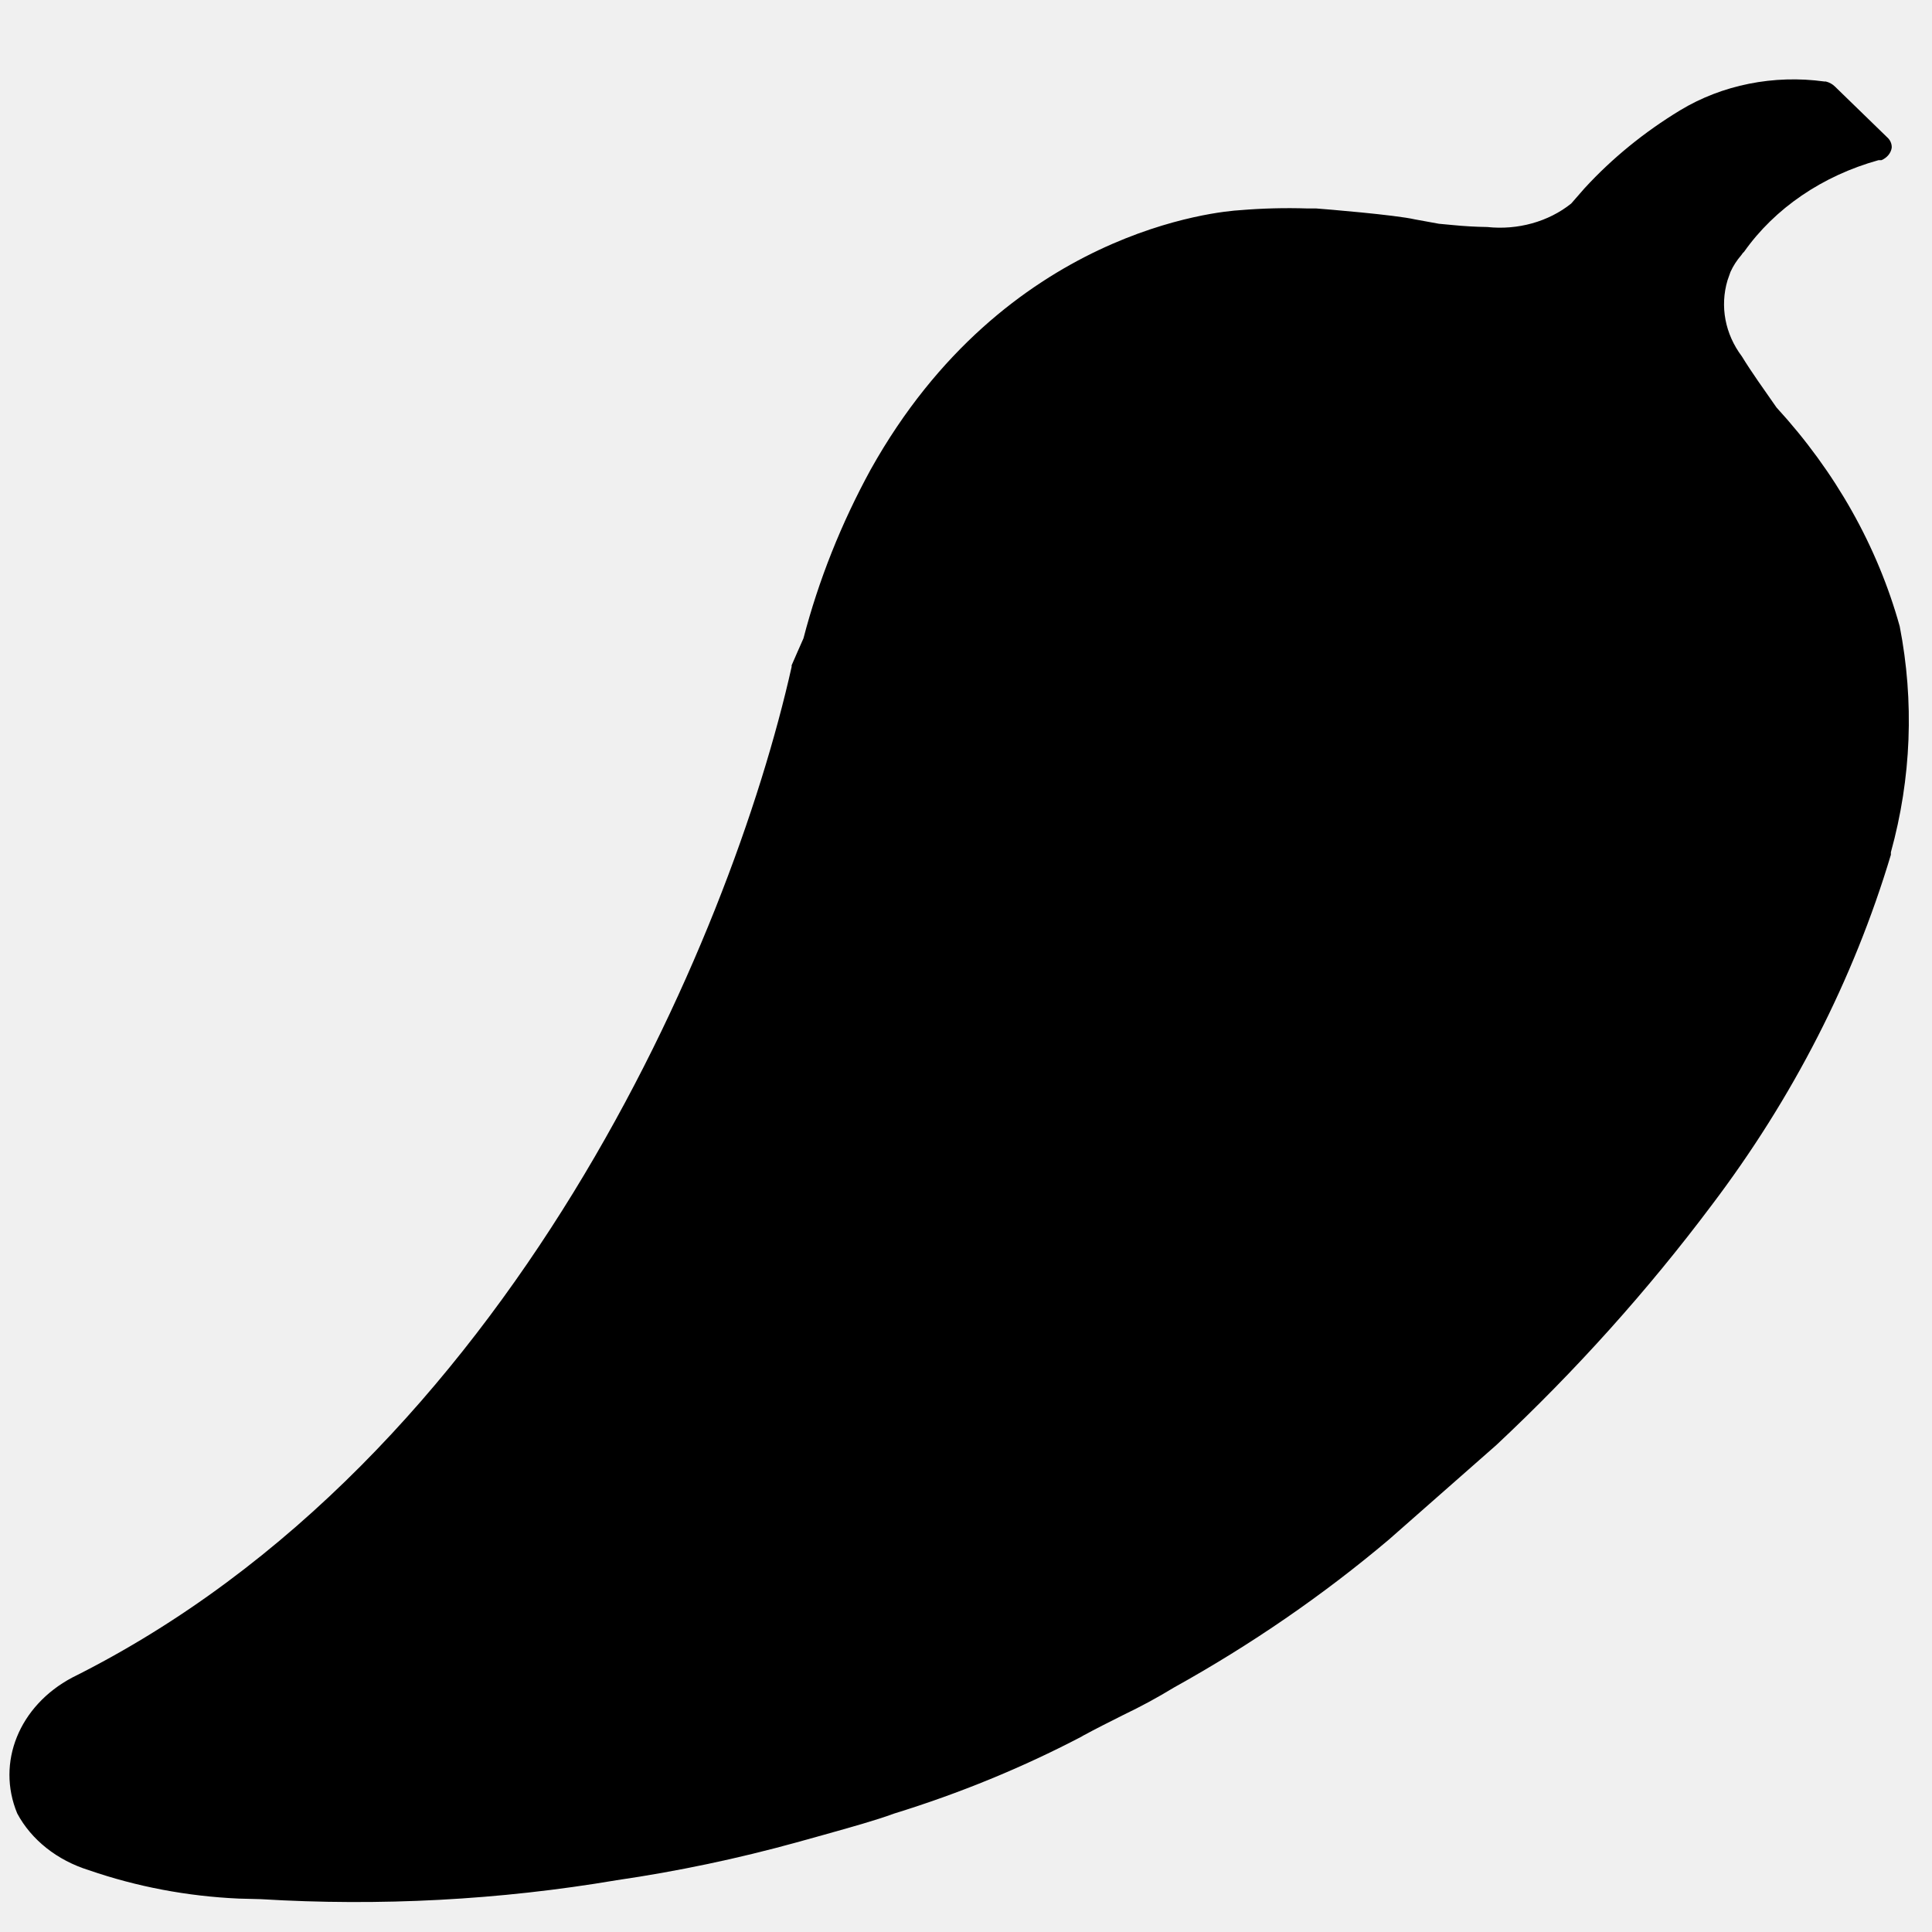
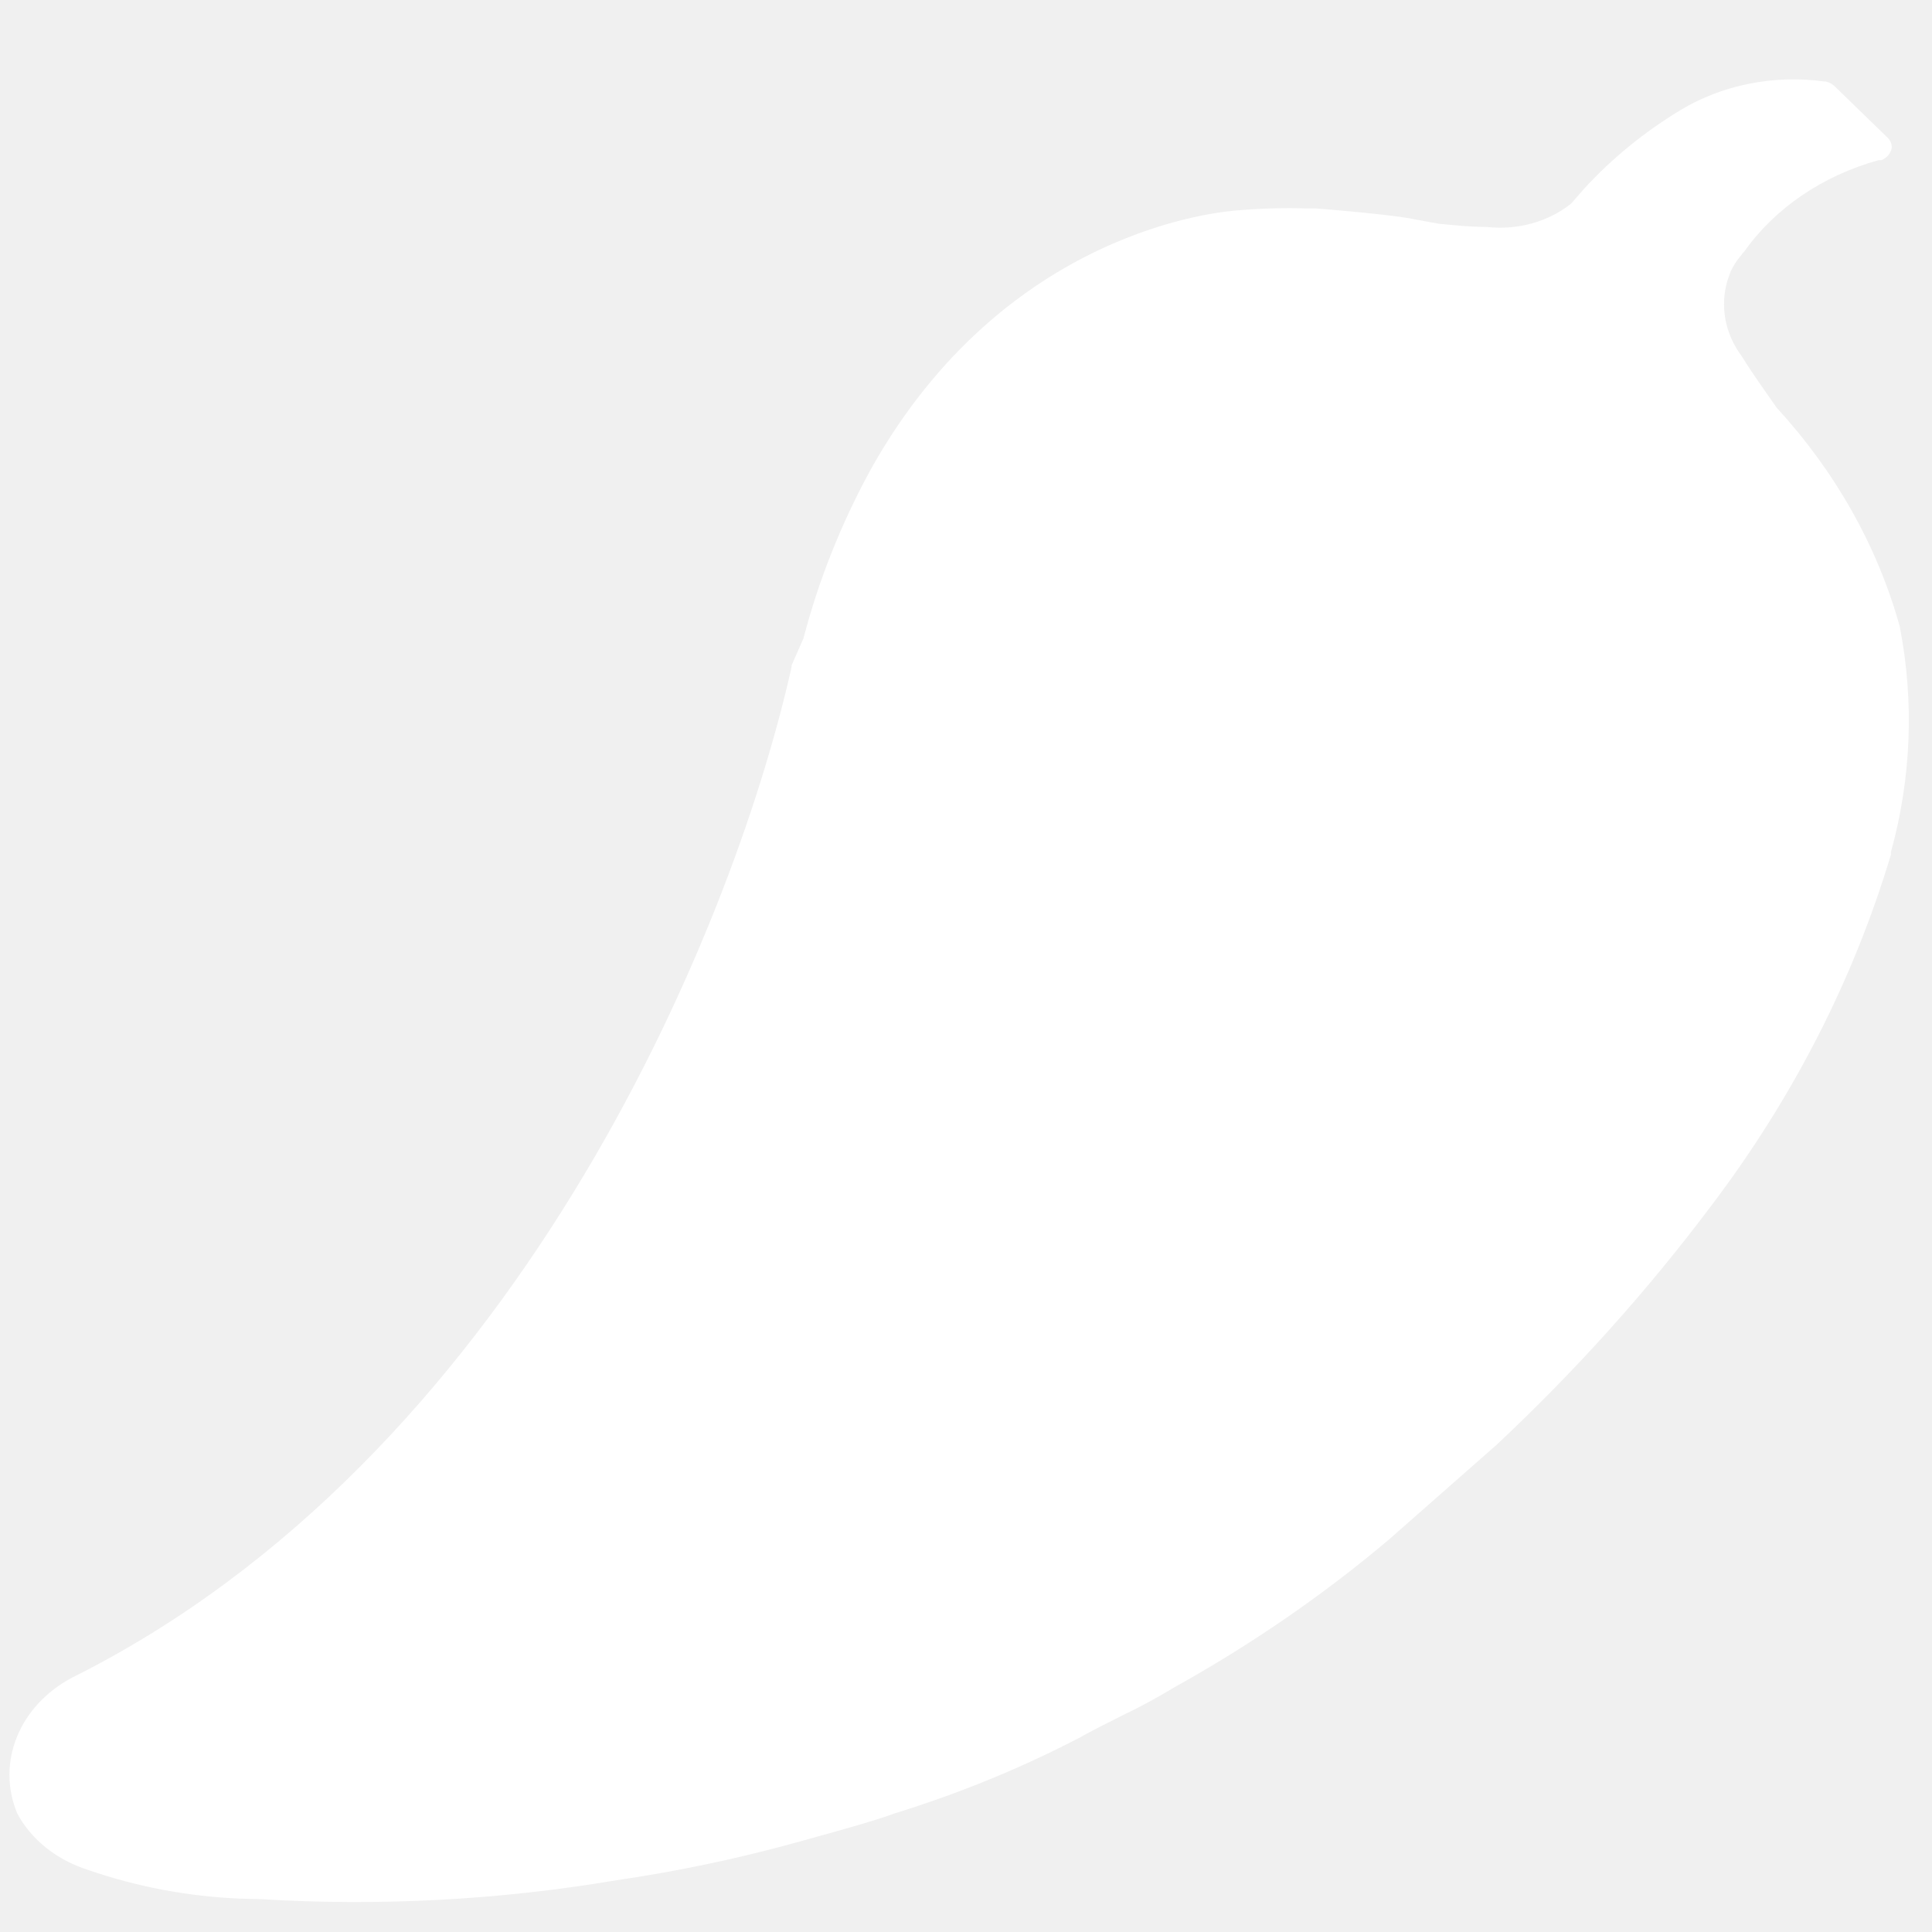
- <svg xmlns="http://www.w3.org/2000/svg" id="Layer_1" data-name="Layer 1" viewBox="0 0 80 80">
-   <defs>
-     <style>.cls-1{fill:#ebebed;}.cls-2{fill:#fff;}.cls-2,.cls-3{fill-rule:evenodd;}.cls-3{fill:#73b455;}</style>
-   </defs>
-   <g id="earn" transform="matrix(2.485552, 0, 0, 2.162887, -69.77921, -52.49338)" style="">
-     <path id="Combined-Shape" class="cls-3" d="M 56.065 26.381 C 56.764 25.895 57.624 25.697 58.465 25.83 L 58.49 25.83 C 58.55 25.847 58.603 25.881 58.644 25.928 L 59.51 26.895 C 59.564 26.949 59.592 27.022 59.589 27.098 C 59.576 27.202 59.511 27.291 59.417 27.337 L 59.367 27.337 C 58.435 27.635 57.641 28.257 57.129 29.091 L 57.107 29.116 L 57.082 29.156 C 57.008 29.254 56.948 29.361 56.903 29.475 L 56.853 29.638 C 56.725 30.136 56.812 30.664 57.093 31.094 C 57.261 31.409 57.451 31.71 57.67 32.072 C 58.652 33.302 59.352 34.731 59.722 36.261 C 59.966 37.698 59.916 39.169 59.575 40.586 L 59.575 40.634 C 58.953 43.021 57.943 45.291 56.584 47.351 C 55.523 48.977 54.325 50.511 53.003 51.934 L 51.212 53.745 C 50.117 54.808 48.917 55.757 47.63 56.578 C 47.358 56.769 47.076 56.944 46.785 57.104 C 46.552 57.238 46.316 57.375 46.119 57.498 L 46.087 57.52 C 45.099 58.114 44.053 58.606 42.967 58.991 C 42.67 59.118 42.247 59.252 41.799 59.397 L 41.345 59.542 C 40.364 59.853 39.362 60.096 38.347 60.266 C 36.395 60.646 34.402 60.767 32.419 60.629 L 32.052 60.618 C 31.195 60.574 30.352 60.391 29.554 60.074 C 29.027 59.886 28.597 59.495 28.361 58.988 C 28.009 58.013 28.393 56.925 29.278 56.386 C 36.578 52.202 40.245 42.26 41.262 37.036 L 41.262 37.007 C 41.33 36.829 41.395 36.655 41.459 36.492 C 41.712 35.376 42.088 34.291 42.58 33.257 C 44.819 28.656 48.418 28.315 48.73 28.294 C 49.105 28.258 49.482 28.247 49.858 28.261 L 50.001 28.261 C 50.137 28.272 51.323 28.384 51.649 28.471 L 52.046 28.554 L 52.27 28.578 C 52.462 28.6 52.655 28.613 52.849 28.616 C 53.359 28.679 53.871 28.515 54.249 28.167 L 54.471 27.875 C 54.928 27.303 55.465 26.799 56.065 26.381 Z" style="fill: rgb(0, 0, 0);" />
+ <svg xmlns="http://www.w3.org/2000/svg" viewBox="0 0 80 80">
+   <g id="earn" transform="matrix(2.485552, 0, 0, 2.162887, -69.77921, -52.49338)" style="color:white">
+     <path id="Combined-Shape" class="cls-3" d="M 56.065 26.381 C 56.764 25.895 57.624 25.697 58.465 25.83 L 58.49 25.83 C 58.55 25.847 58.603 25.881 58.644 25.928 L 59.51 26.895 C 59.564 26.949 59.592 27.022 59.589 27.098 C 59.576 27.202 59.511 27.291 59.417 27.337 L 59.367 27.337 C 58.435 27.635 57.641 28.257 57.129 29.091 L 57.107 29.116 L 57.082 29.156 C 57.008 29.254 56.948 29.361 56.903 29.475 L 56.853 29.638 C 56.725 30.136 56.812 30.664 57.093 31.094 C 57.261 31.409 57.451 31.71 57.67 32.072 C 58.652 33.302 59.352 34.731 59.722 36.261 C 59.966 37.698 59.916 39.169 59.575 40.586 L 59.575 40.634 C 58.953 43.021 57.943 45.291 56.584 47.351 C 55.523 48.977 54.325 50.511 53.003 51.934 L 51.212 53.745 C 50.117 54.808 48.917 55.757 47.63 56.578 C 47.358 56.769 47.076 56.944 46.785 57.104 C 46.552 57.238 46.316 57.375 46.119 57.498 L 46.087 57.52 C 45.099 58.114 44.053 58.606 42.967 58.991 C 42.67 59.118 42.247 59.252 41.799 59.397 L 41.345 59.542 C 40.364 59.853 39.362 60.096 38.347 60.266 C 36.395 60.646 34.402 60.767 32.419 60.629 L 32.052 60.618 C 31.195 60.574 30.352 60.391 29.554 60.074 C 29.027 59.886 28.597 59.495 28.361 58.988 C 28.009 58.013 28.393 56.925 29.278 56.386 C 36.578 52.202 40.245 42.26 41.262 37.036 L 41.262 37.007 C 41.33 36.829 41.395 36.655 41.459 36.492 C 41.712 35.376 42.088 34.291 42.58 33.257 C 44.819 28.656 48.418 28.315 48.73 28.294 C 49.105 28.258 49.482 28.247 49.858 28.261 L 50.001 28.261 C 50.137 28.272 51.323 28.384 51.649 28.471 L 52.046 28.554 L 52.27 28.578 C 52.462 28.6 52.655 28.613 52.849 28.616 C 53.359 28.679 53.871 28.515 54.249 28.167 L 54.471 27.875 C 54.928 27.303 55.465 26.799 56.065 26.381 Z" style="fill: rgb(255, 255, 255);" />
  </g>
</svg>
